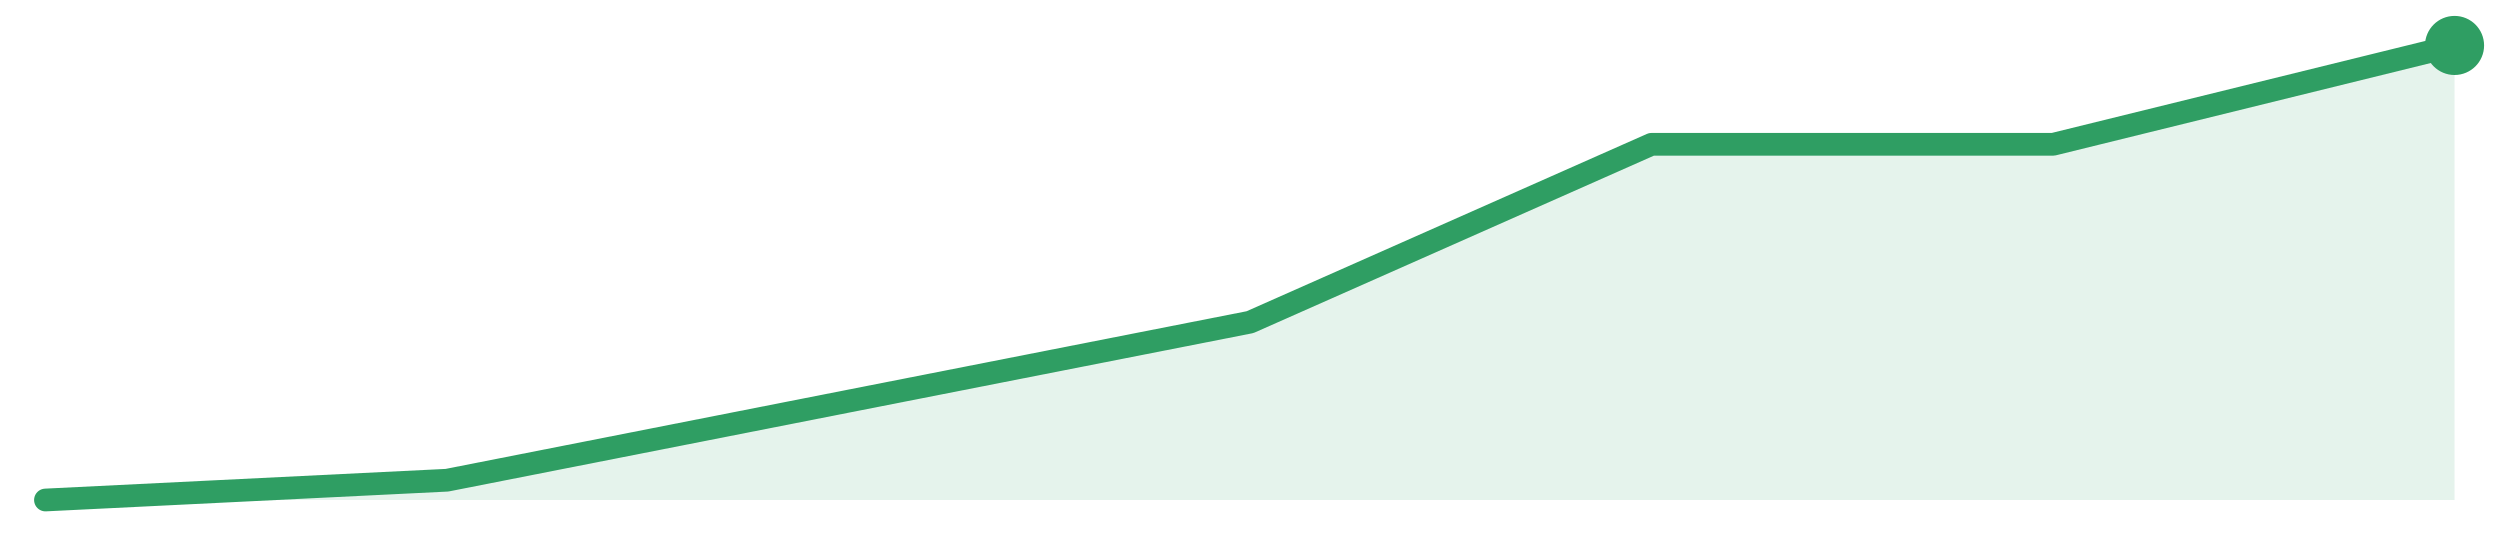
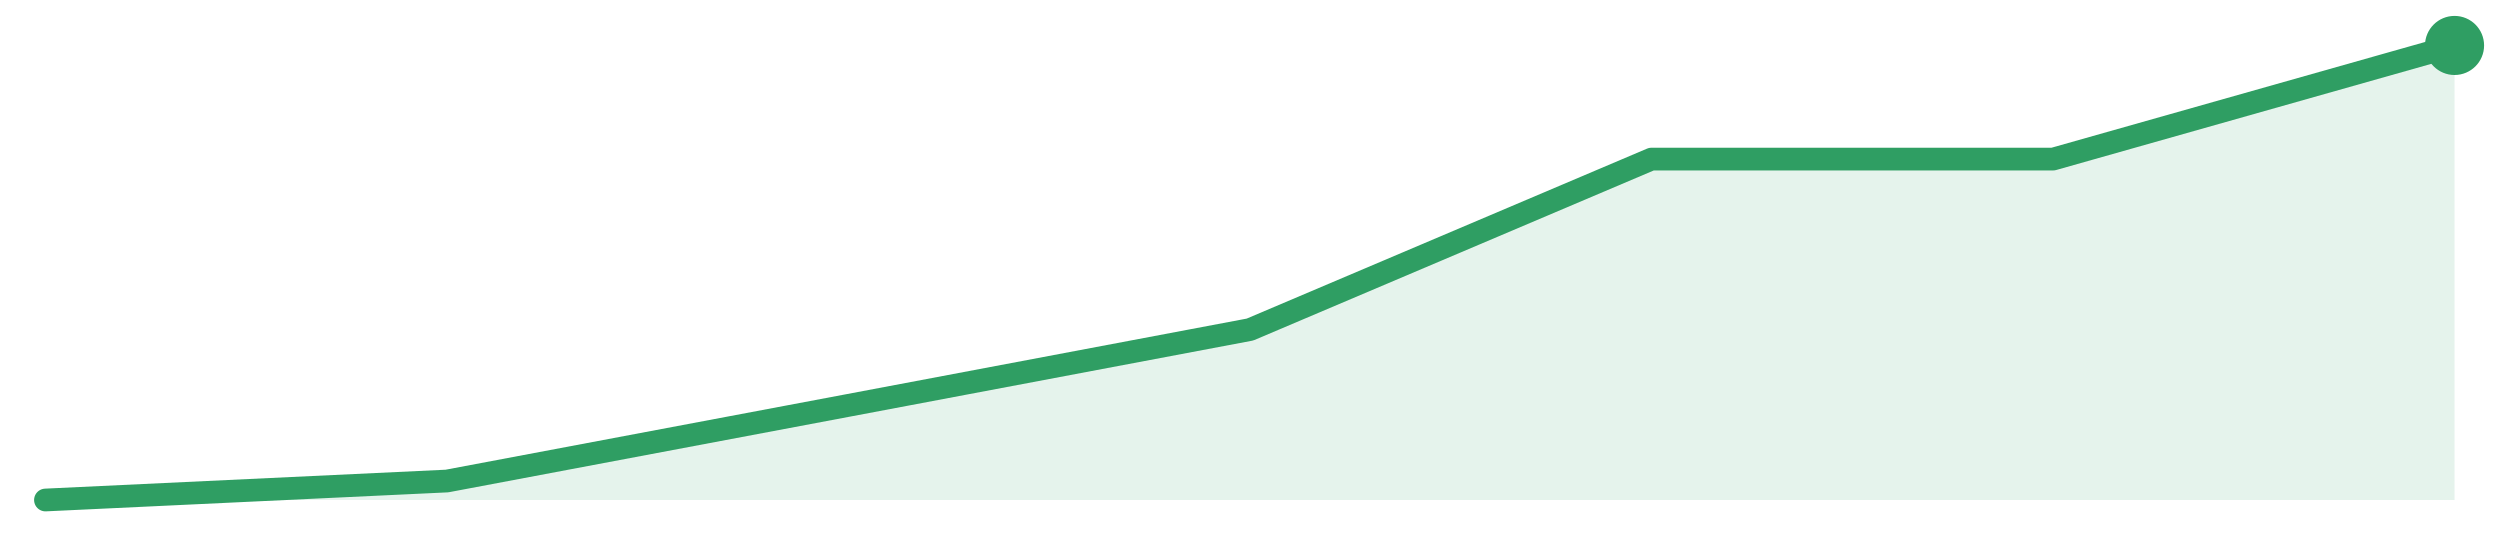
<svg xmlns="http://www.w3.org/2000/svg" width="220" height="48" viewBox="0 0 220 48" role="img" aria-label="trend">
-   <path d="M4.0,44.0 L4.0,44.0 L39.33,42.26 L74.67,35.3 L110.0,28.35 L145.33,12.7 L180.67,12.7 L216.0,4.0 L216.0,44.0 Z" fill="#2f9e631f" />
-   <path d="M4.0,44.0 L39.33,42.26 L74.67,35.3 L110.0,28.35 L145.33,12.7 L180.67,12.7 L216.0,4.0" fill="none" stroke="#2f9e63" stroke-width="2" stroke-linejoin="round" stroke-linecap="round" />
+   <path d="M4.0,44.0 L4.0,44.0 L39.33,42.33 L74.67,35.67 L110.0,29.0 L145.33,14.0 L180.67,14.0 L216.0,4.0 L216.0,44.0 Z" fill="#2f9e631f" />
+   <path d="M4.0,44.0 L39.33,42.33 L74.67,35.67 L110.0,29.0 L145.33,14.0 L180.67,14.0 L216.0,4.0" fill="none" stroke="#2f9e63" stroke-width="2" stroke-linejoin="round" stroke-linecap="round" />
  <circle cx="216.0" cy="4.0" r="2.6" fill="#2f9e63" />
</svg>
